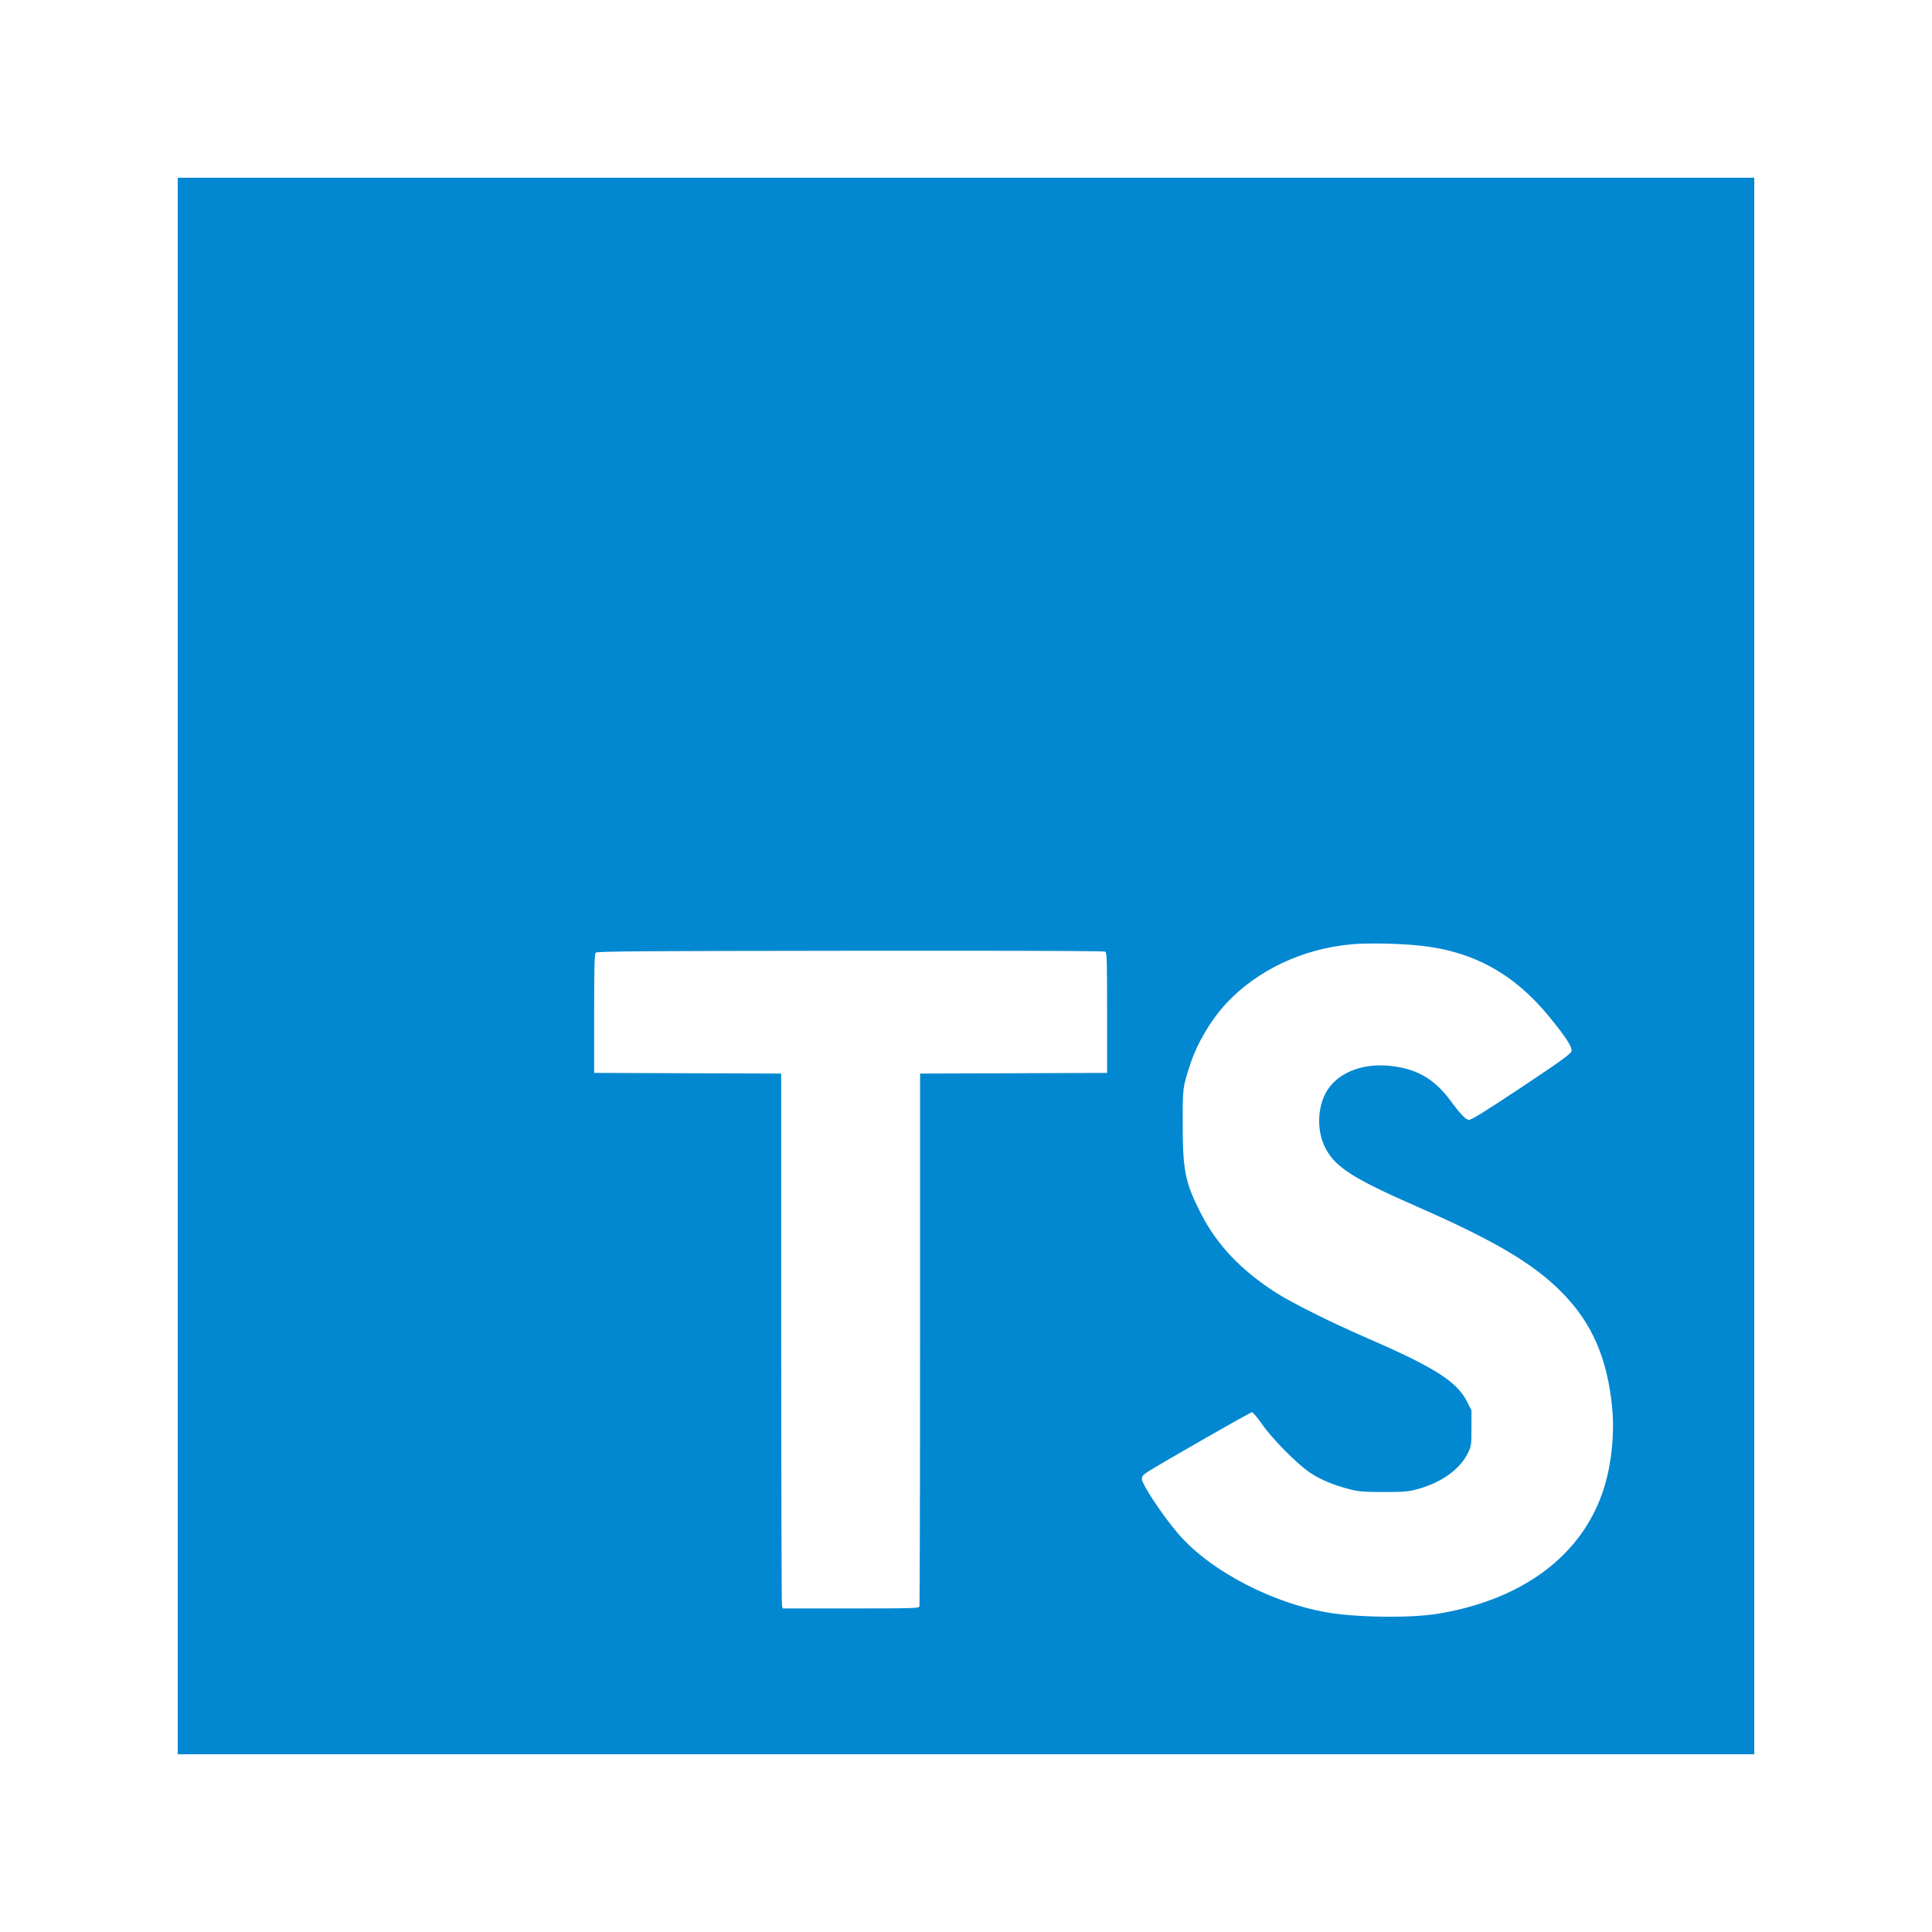
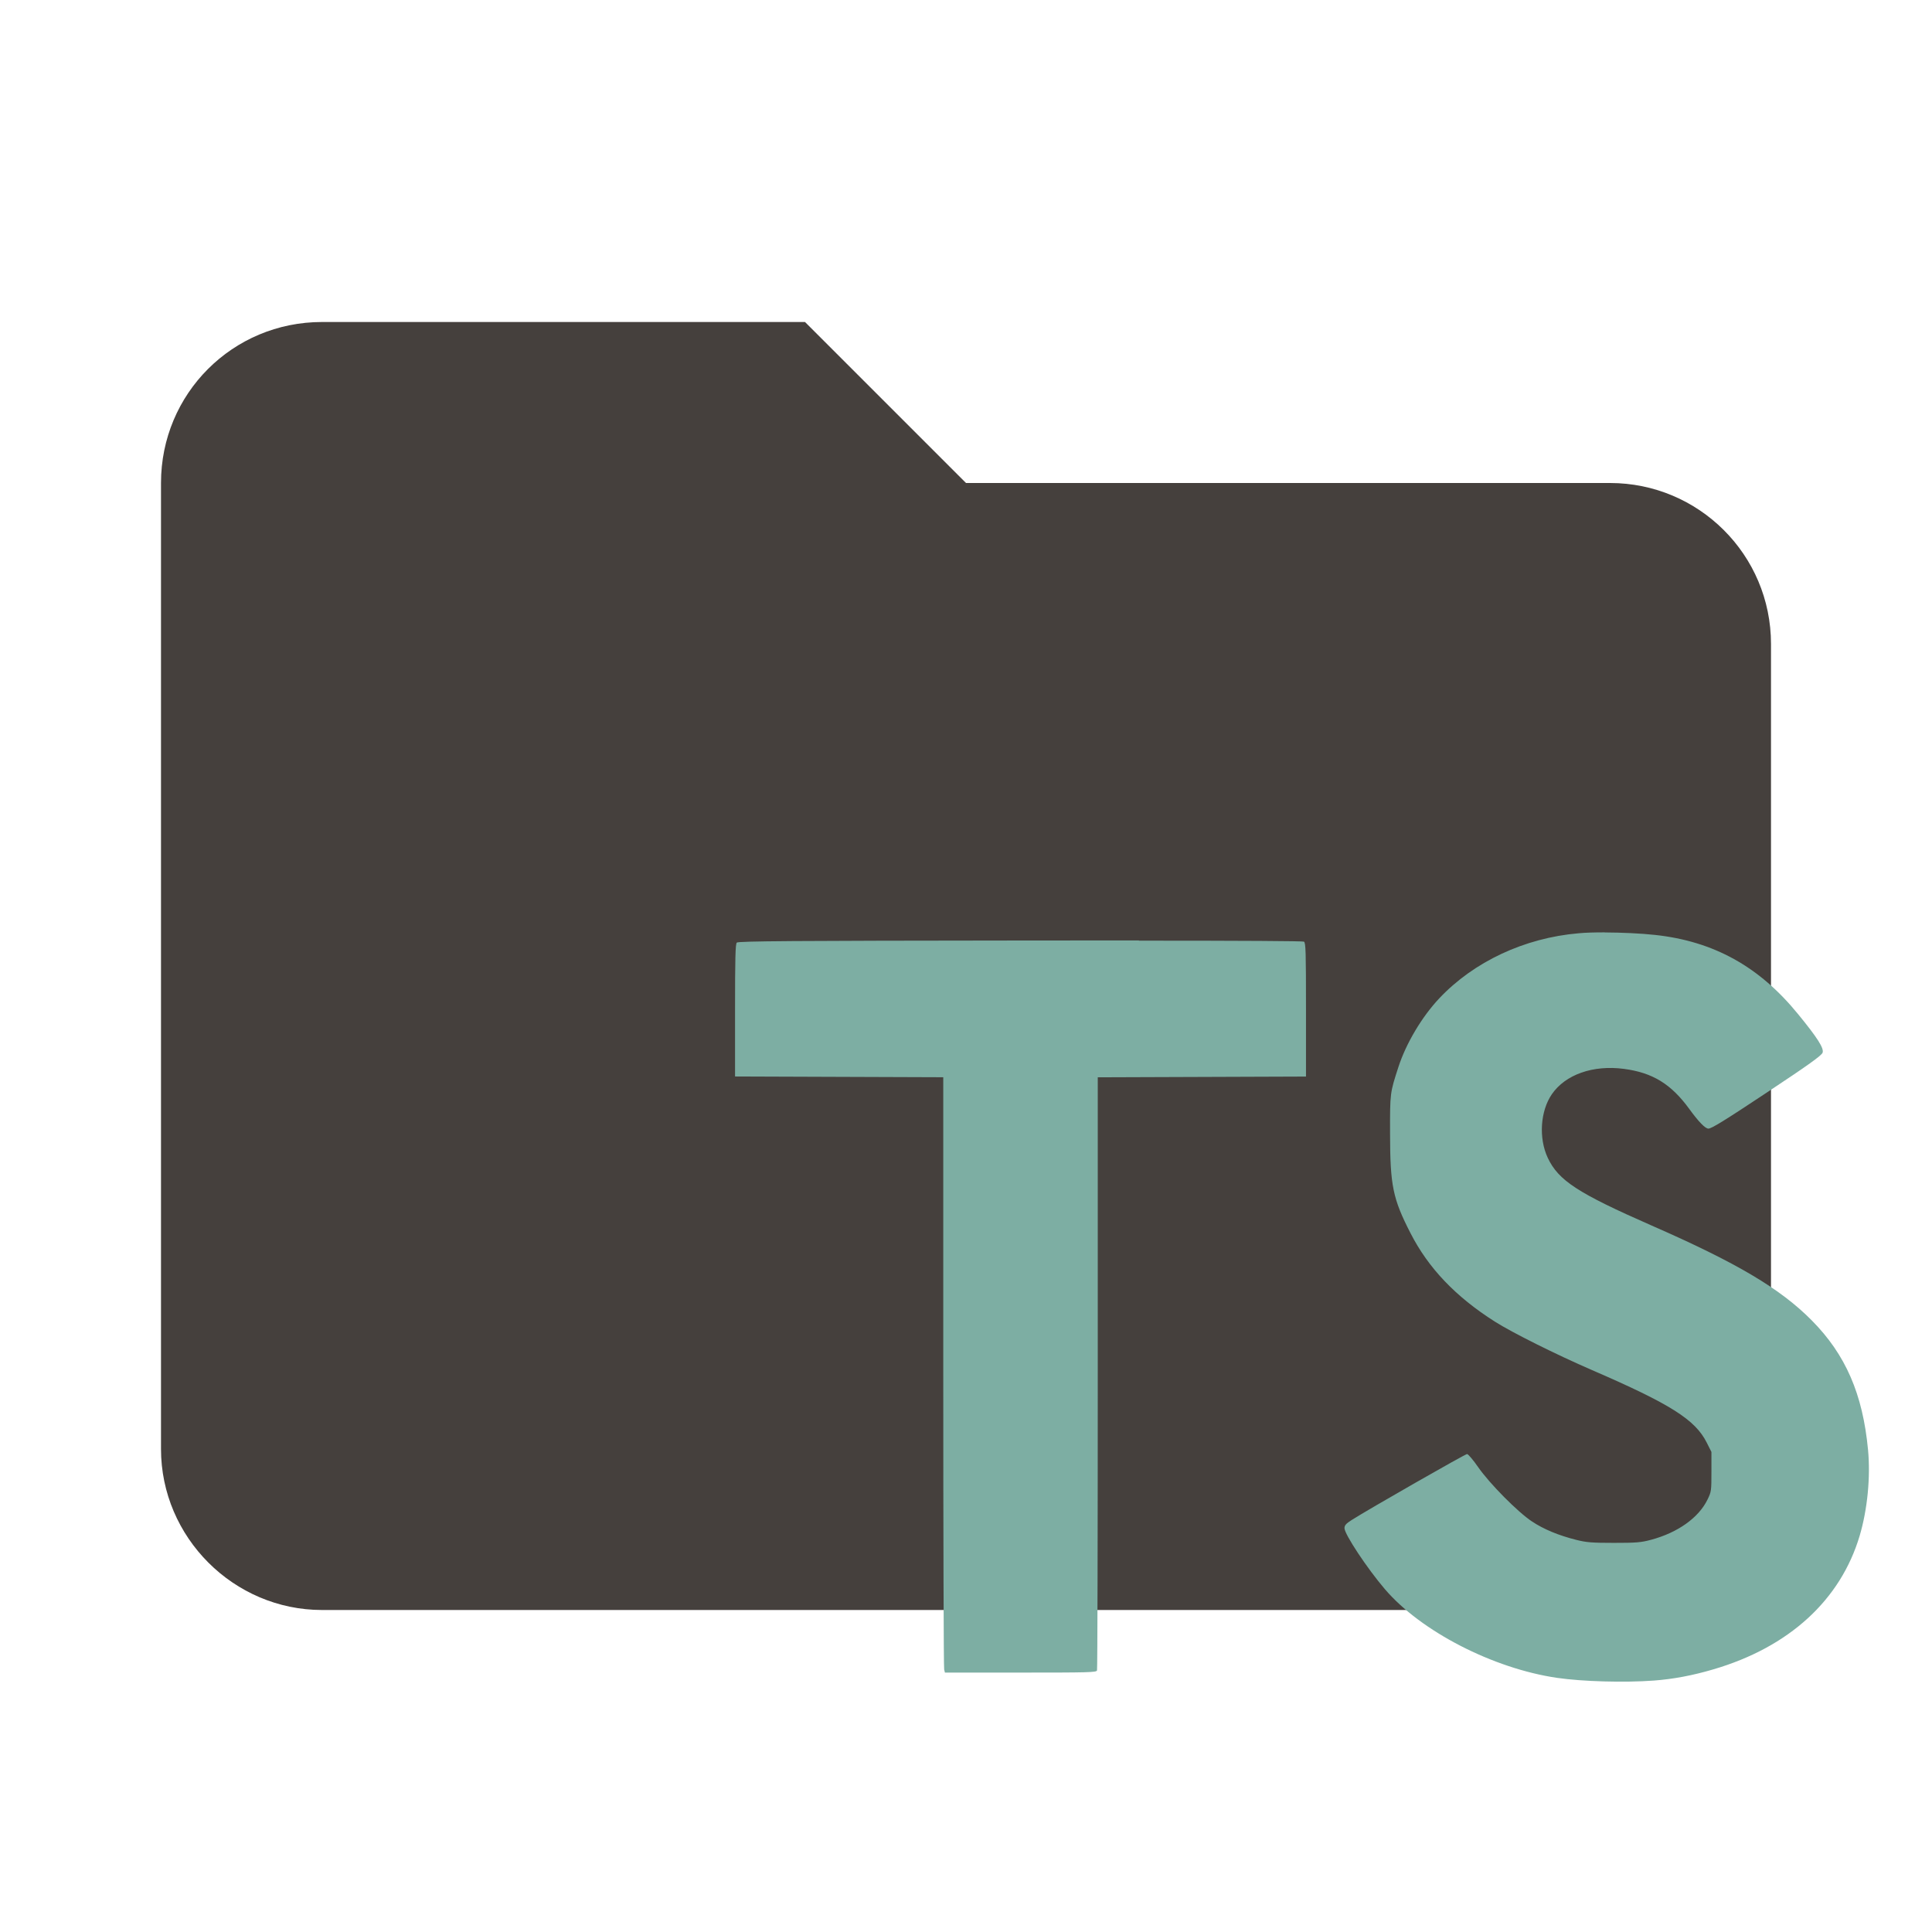
- <svg xmlns="http://www.w3.org/2000/svg" clip-rule="evenodd" fill-rule="evenodd" stroke-linejoin="round" stroke-miterlimit="1.414" viewBox="0 0 500 500">
-   <path d="M46 46v408h408V46H46zm310.02 198.17v.006c3.912.012 8.359.213 11.703.576 13.619 1.473 24.225 7.349 33.248 18.416 4.493 5.513 6.03 7.925 5.703 8.957-.211.666-3.294 2.874-13.096 9.38-9.629 6.393-12.73 8.308-13.45 8.308-.731 0-2.253-1.566-4.446-4.573-4.225-5.789-8.538-8.431-15.205-9.312-7.17-.95-13.602 1.31-16.752 5.888-2.693 3.912-3.1 10.206-.96 14.78 2.48 5.297 6.968 8.226 24.167 15.767 19.836 8.698 29.888 14.651 37.209 22.04 7.884 7.956 11.878 17.142 13.105 30.136.599 6.334-.133 13.84-1.945 19.943-4.445 14.961-16.44 25.916-34.02 31.072-4.86 1.425-9.382 2.276-13.855 2.604-6.829.503-16.603.226-22.486-.63-14.884-2.169-31.686-10.83-40.064-20.65-4.113-4.821-9.364-12.755-9.364-14.15 0-.674.334-1.057 1.656-1.897 3.922-2.492 26.394-15.338 26.83-15.338.264 0 1.438 1.383 2.608 3.074 2.651 3.828 9.17 10.407 12.484 12.602 2.707 1.793 6.169 3.232 10.279 4.271 2.354.587 3.6.692 8.736.692 5.248-.002 6.324-.09 8.672-.721 6.21-1.671 11.057-5.13 13.111-9.354.9-1.825.918-2.053.918-6.48v-4.59l-1.104-2.19c-2.673-5.306-8.433-8.947-26.645-16.835-8.365-3.624-18.61-8.733-22.61-11.275-9.129-5.801-15.456-12.433-19.608-20.551-4.13-8.073-4.745-11.078-4.755-23.217-.01-9.503-.026-9.386 1.941-15.451 1.785-5.504 5.439-11.652 9.473-15.94 8.05-8.557 19.813-14.057 32.406-15.151 1.61-.153 3.768-.212 6.115-.205zm-108.36 1.877h.004c24.253.012 38.156.096 38.379.236.42.26.473 2.371.473 15.842v15.541l-24.201.088-24.201.088v68.713c0 37.793-.077 68.938-.182 69.213-.171.463-2.033.498-17.78.498h-17.587l-.182-.71c-.117-.39-.203-31.537-.205-69.214l-.006-68.504-24.2-.086-24.202-.088v-15.357c0-12.18.084-15.442.409-15.766.333-.343 12.684-.431 65.902-.484 10.26-.01 19.495-.015 27.58-.01z" fill="#0288d1" />
+ <svg xmlns="http://www.w3.org/2000/svg" clip-rule="evenodd" fill-rule="evenodd" stroke-linejoin="round" stroke-miterlimit="1.414" version="1.1" viewBox="0 0 24 24" xml:space="preserve">
+   <path d="m10 4h-6c-1.11 0-2 .89-2 2v12c0 1.097.903 2 2 2h16c1.097 0 2-.903 2-2v-10c0-1.11-.9-2-2-2h-8l-2-2z" fill="#ffca28" fill-rule="nonzero" style="fill:#45403d" />
+   <g transform="matrix(.62325 0 0 .62325 3.8992 1.5796)" style="fill:#90caf9">
+     <g transform="matrix(1.5015 0 0 1.5015 -410.35 -353.44)" style="clip-rule:evenodd;fill-rule:evenodd;fill:#90caf9;stroke-linejoin:round;stroke-miterlimit:1.414">
+       <path d="m290.43 246.08c-.134-0-.257.003-.349.012-.719.062-1.39.377-1.85.865-.23.245-.439.596-.541.91-.112.346-.112.34-.111.882.001.693.036.865.272 1.325.237.463.598.842 1.119 1.173.228.145.813.437 1.291.644 1.04.45 1.369.658 1.521.961l.063.125v.262c0 .253-.001.266-.052.37-.117.241-.394.439-.749.534-.134.036-.195.041-.495.041-.293 0-.364-.006-.499-.04-.235-.059-.432-.141-.587-.244-.189-.125-.561-.501-.713-.719-.067-.097-.134-.176-.149-.176-.025 0-1.308.733-1.532.876-.075.048-.095.07-.095.108 0 .08.3.533.535.808.478.561 1.438 1.055 2.287 1.179.336.049.894.065 1.284.036.255-.019.514-.067.791-.149 1.004-.294 1.688-.92 1.942-1.774.103-.348.145-.777.111-1.139-.07-.742-.298-1.266-.748-1.72-.418-.422-.992-.762-2.124-1.258-.982-.431-1.238-.598-1.38-.9-.122-.261-.099-.62.055-.844.18-.261.547-.39.956-.336.381.05.627.201.868.532.125.172.212.261.254.261.041 0 .218-.109.768-.474.56-.371.736-.497.748-.535.019-.059-.069-.197-.326-.511-.515-.632-1.121-.967-1.898-1.051-.191-.021-.445-.032-.668-.033zm-6.186.107c-.462-0-.989-2e-5-1.575.001-3.038.003-3.743.008-3.762.028-.018.018-.023.205-.023.9v.877l1.382.005 1.382.005 0 3.911c0 2.151.005 3.929.012 3.951l.01.041h1.004c.899 0 1.005-.002 1.015-.028.006-.016.01-1.794.01-3.951v-3.923l1.382-.005 1.382-.005v-.887c0-.769-.003-.889-.027-.904-.013-.008-.806-.013-2.191-.013z" style="fill:#7daea3;stroke-width:.018" />
+     </g>
+   </g>
</svg>
